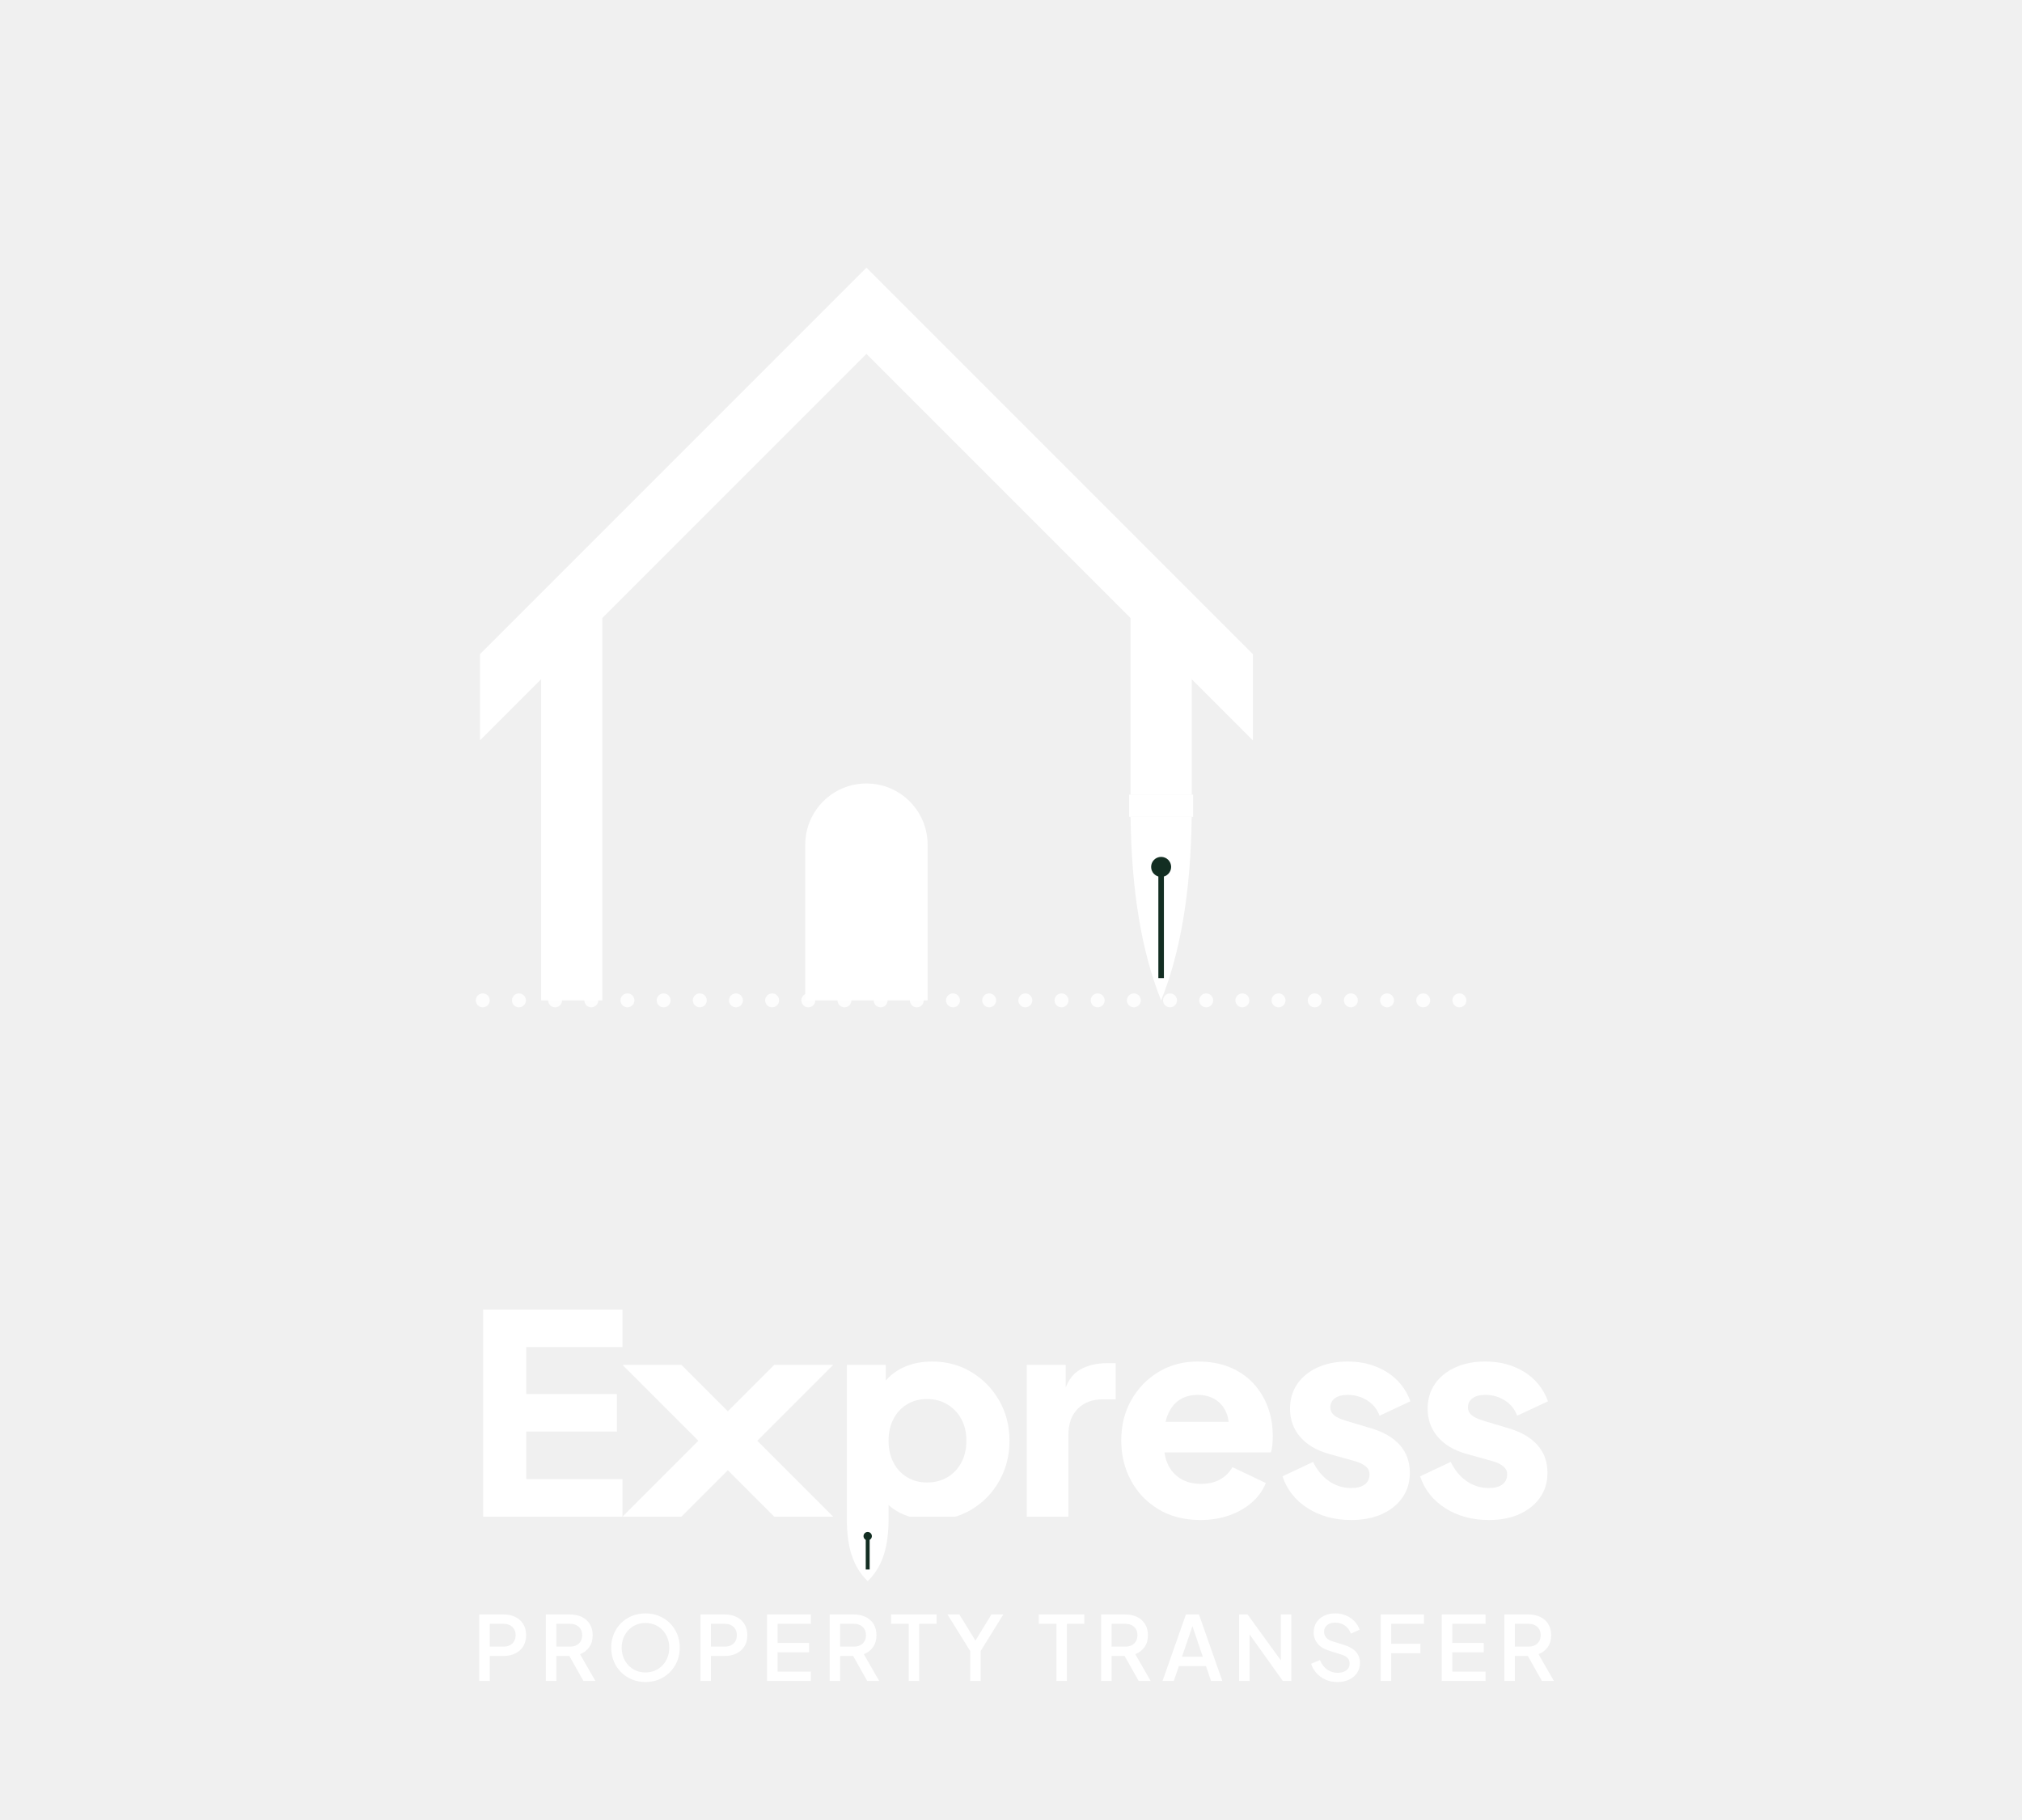
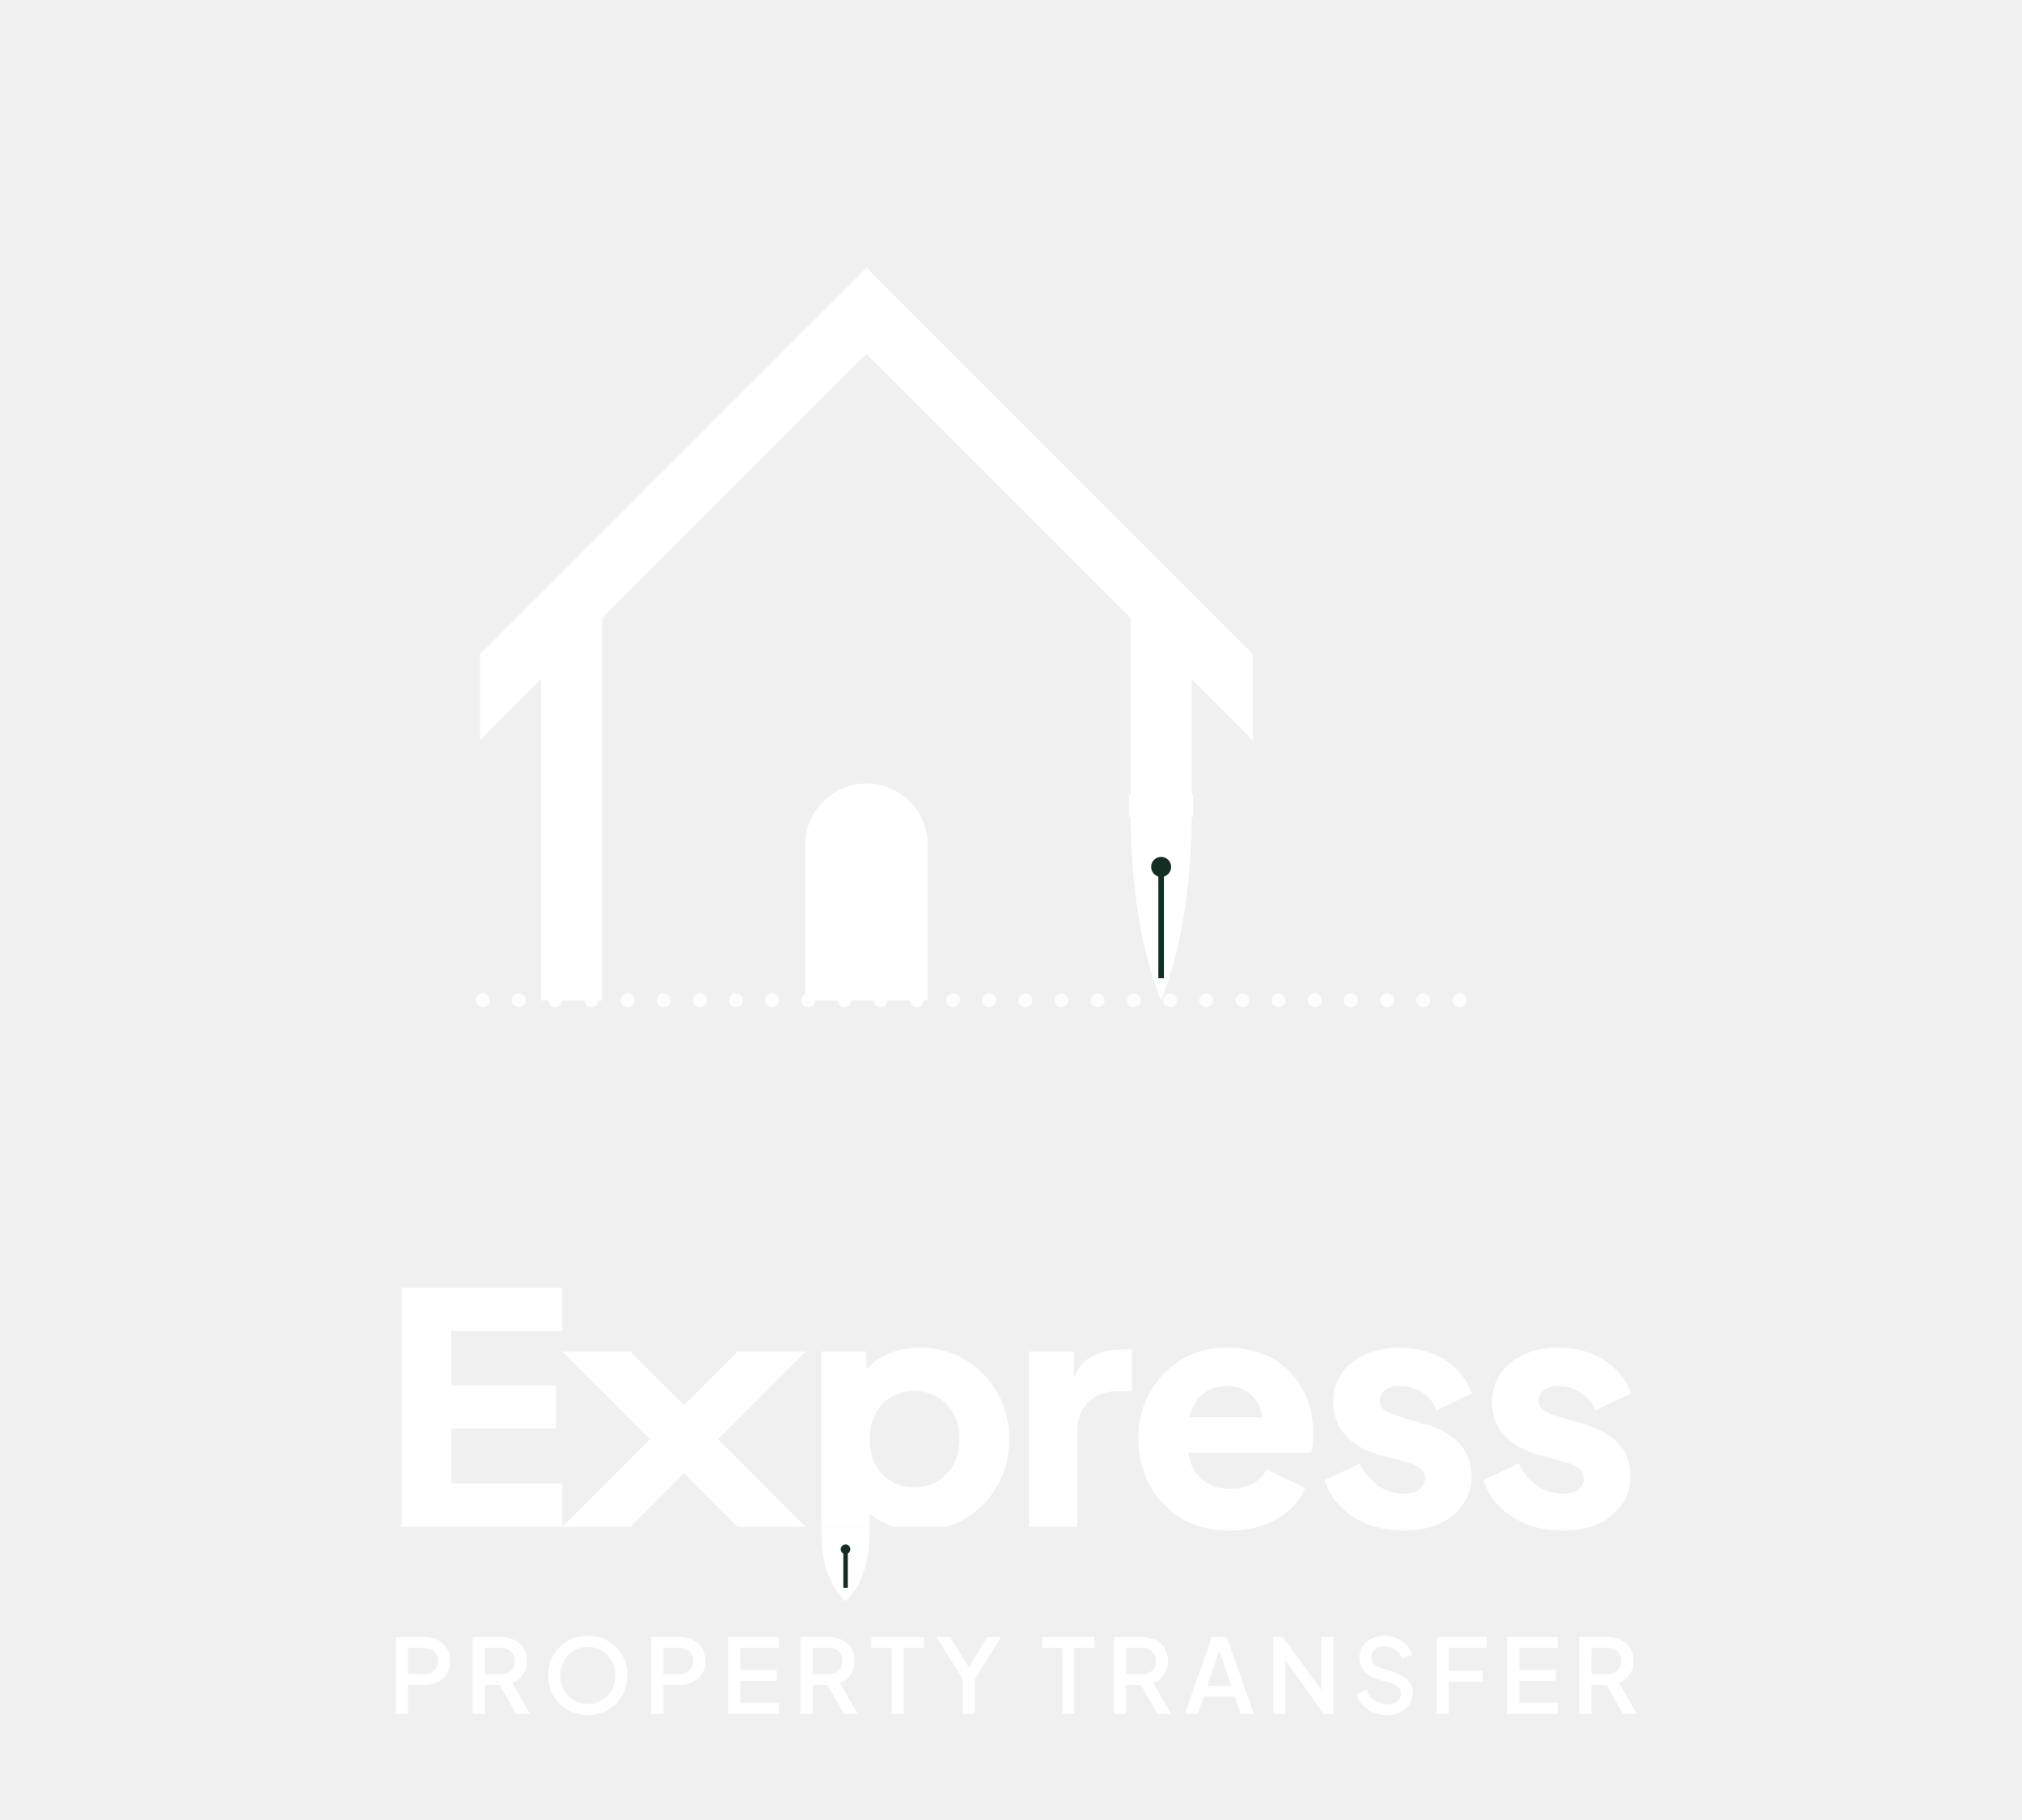
<svg xmlns="http://www.w3.org/2000/svg" viewBox="0 0 800 720" width="800" height="720">
  <g transform="translate(400 250) scale(1.1) translate(-308 -259.5)">
    <path d="M118 392H478" fill="none" stroke="#ffffff" stroke-width="5" stroke-linecap="round" stroke-dasharray="0.01 13" opacity="0.85" />
    <path d="M117 267.5L256 128.5L395 267.5V298.5L256 159.5L117 298.5Z M139 250H161V392H139Z" fill="#ffffff" />
    <path d="M234 392V336a22 22 0 0 1 44 0v56z" fill="#ffffff" />
    <path d="M351 250H373V318H351Z" fill="#ffffff" />
    <rect x="350.5" y="318" width="23" height="8" fill="#ffffff" />
    <path d="M351 326H373Q372.5 366 362 392Q351.5 366 351 326Z" fill="#ffffff" />
    <circle cx="362" cy="344" r="3.6" fill="#132E22" />
    <rect x="361" y="344" width="2" height="40" fill="#132E22" />
  </g>
-   <g transform="translate(183.8977 600) scale(1.1)">
+   <g transform="translate(150.5001 604) scale(1.27)">
    <g transform="scale(0.1 -0.1)">
      <defs>
-         <clipPath id="pclip11">
+         <clipPath id="pclip15">
          <rect x="-2000" y="0" width="6000" height="2000" />
        </clipPath>
      </defs>
      <path transform="translate(0 0)" fill="#ffffff" d="M66 0V745H567V610H221V441H547V306H221V135H567V0Z" />
      <path transform="translate(559 0)" fill="#ffffff" d="M8 0H220.132L766.132 546H554ZM554 0H766.132L220.132 546H8Z" />
-       <g clip-path="url(#pclip11)">
+       <g clip-path="url(#pclip15)">
        <path transform="translate(1319.132 0)" fill="#ffffff" d="M55 -200V546H195V442L182 472Q209 513 255.5 535.5Q302 558 362 558Q440 558 503.0 520.0Q566 482 603.0 417.5Q640 353 640 273Q640 194 603.5 129.0Q567 64 504.0 26.0Q441 -12 361 -12Q305 -12 257.5 8.5Q210 29 181 69L205 100V-200ZM343 123Q385 123 417.0 142.0Q449 161 467.0 195.0Q485 229 485 273Q485 317 467.0 350.5Q449 384 417.0 403.5Q385 423 343 423Q303 423 271.5 404.0Q240 385 222.5 351.0Q205 317 205 273Q205 229 222.5 195.0Q240 161 271.5 142.0Q303 123 343 123Z" />
      </g>
      <path transform="translate(1319.132 0)" fill="#ffffff" d="M55 0H205C206 -110 183 -180 130 -232C77 -180 54 -110 55 0Z" />
      <circle transform="translate(1319.132 0)" cx="130" cy="-70" r="15" fill="#132E22" />
      <rect transform="translate(1319.132 0)" x="123" y="-190" width="14" height="120" fill="#132E22" />
      <path transform="translate(1966.132 0)" fill="#ffffff" d="M55 0V546H195V415L185 434Q203 503 244.5 527.5Q286 552 343 552H375V422H328Q273 422 239.0 388.5Q205 355 205 294V0Z" />
      <path transform="translate(2328.132 0)" fill="#ffffff" d="M318 -12Q231 -12 167.0 26.5Q103 65 68.0 130.0Q33 195 33 274Q33 356 69.5 420.0Q106 484 168.0 521.0Q230 558 308 558Q373 558 423.0 537.5Q473 517 507.5 480.0Q542 443 560.0 394.5Q578 346 578 289Q578 273 576.5 257.5Q575 242 571 231H162V341H486L415 289Q425 332 414.0 365.5Q403 399 375.5 418.5Q348 438 308 438Q269 438 241.0 419.0Q213 400 199.0 363.0Q185 326 188 273Q184 227 199.0 192.0Q214 157 245.0 137.5Q276 118 320 118Q360 118 388.5 134.0Q417 150 433 178L553 121Q537 81 502.5 51.0Q468 21 421.0 4.5Q374 -12 318 -12Z" />
      <path transform="translate(2919.132 0)" fill="#ffffff" d="M269 -12Q179 -12 112.5 30.5Q46 73 22 145L132 197Q153 153 189.0 128.0Q225 103 269 103Q301 103 318.0 116.0Q335 129 335 152Q335 164 329.0 172.5Q323 181 311.0 188.0Q299 195 281 200L188 226Q121 245 85.0 287.5Q49 330 49 388Q49 439 75.0 477.0Q101 515 148.0 536.5Q195 558 256 558Q336 558 396.5 520.5Q457 483 482 415L371 363Q359 397 327.5 417.5Q296 438 256 438Q227 438 210.5 426.0Q194 414 194 393Q194 382 200.0 373.0Q206 364 219.5 357.0Q233 350 253 344L340 318Q408 298 444.0 257.5Q480 217 480 158Q480 107 453.5 69.0Q427 31 380.0 9.5Q333 -12 269 -12Z" />
      <path transform="translate(3414.132 0)" fill="#ffffff" d="M269 -12Q179 -12 112.5 30.5Q46 73 22 145L132 197Q153 153 189.0 128.0Q225 103 269 103Q301 103 318.0 116.0Q335 129 335 152Q335 164 329.0 172.5Q323 181 311.0 188.0Q299 195 281 200L188 226Q121 245 85.0 287.5Q49 330 49 388Q49 439 75.0 477.0Q101 515 148.0 536.5Q195 558 256 558Q336 558 396.5 520.5Q457 483 482 415L371 363Q359 397 327.5 417.5Q296 438 256 438Q227 438 210.5 426.0Q194 414 194 393Q194 382 200.0 373.0Q206 364 219.5 357.0Q233 350 253 344L340 318Q408 298 444.0 257.5Q480 217 480 158Q480 107 453.5 69.0Q427 31 380.0 9.5Q333 -12 269 -12Z" />
    </g>
  </g>
-   <g transform="translate(186.8977 665) scale(0.3531948)">
+   <g transform="translate(153.5001 678) scale(0.4077795)">
    <path fill="#ffffff" d="M7.7 0.0V-74.5H34.8Q42.3 -74.5 48.025 -71.725Q53.75 -68.95 56.975 -63.725Q60.2 -58.5 60.2 -51.2Q60.2 -44.0 56.95 -38.8Q53.7 -33.6 48.0 -30.8Q42.3 -28.0 34.8 -28.0H19.45V0.0ZM19.45 -38.5H35.05Q39.1 -38.5 42.1 -40.075Q45.1 -41.65 46.775 -44.525Q48.45 -47.4 48.45 -51.25Q48.45 -55.15 46.775 -58.0Q45.1 -60.85 42.1 -62.425Q39.1 -64.0 35.05 -64.0H19.45Z M82.3 0.0V-74.5H109.35Q116.85 -74.5 122.575 -71.725Q128.3 -68.95 131.525 -63.725Q134.75 -58.5 134.75 -51.2Q134.75 -43.45 130.925 -37.975Q127.1 -32.5 120.6 -30.0L137.8 0.0H124.4L106.1 -32.5L113.8 -28.0H94.05V0.0ZM94.05 -38.5H109.6Q113.65 -38.5 116.65 -40.075Q119.65 -41.65 121.325 -44.525Q123 -47.4 123 -51.25Q123 -55.15 121.325 -58.0Q119.65 -60.85 116.65 -62.425Q113.65 -64.0 109.6 -64.0H94.05Z M193.9 1.2Q185.8 1.2 178.825 -1.675Q171.85 -4.55 166.625 -9.75Q161.4 -14.95 158.45 -21.975Q155.5 -29.0 155.5 -37.3Q155.5 -45.6 158.425 -52.625Q161.35 -59.65 166.575 -64.825Q171.8 -70.0 178.775 -72.85Q185.75 -75.7 193.9 -75.7Q202.05 -75.7 209.025 -72.825Q216.0 -69.95 221.225 -64.775Q226.45 -59.6 229.375 -52.6Q232.3 -45.6 232.3 -37.3Q232.3 -29.0 229.35 -21.975Q226.4 -14.95 221.175 -9.75Q215.95 -4.55 208.975 -1.675Q202.0 1.2 193.9 1.2ZM193.9 -9.55Q199.7 -9.55 204.55 -11.65Q209.4 -13.75 213.0 -17.525Q216.6 -21.3 218.575 -26.35Q220.55 -31.4 220.55 -37.3Q220.55 -43.15 218.575 -48.175Q216.6 -53.2 213.0 -57.0Q209.4 -60.8 204.55 -62.875Q199.7 -64.95 193.9 -64.95Q188.1 -64.95 183.25 -62.875Q178.4 -60.8 174.8 -57.0Q171.2 -53.2 169.225 -48.175Q167.25 -43.15 167.25 -37.3Q167.25 -31.4 169.225 -26.35Q171.2 -21.3 174.8 -17.525Q178.4 -13.75 183.275 -11.65Q188.15 -9.55 193.9 -9.55Z M255.5 0.0V-74.5H282.6Q290.1 -74.5 295.825 -71.725Q301.55 -68.95 304.775 -63.725Q308.0 -58.5 308.0 -51.2Q308.0 -44.0 304.75 -38.8Q301.5 -33.6 295.8 -30.8Q290.1 -28.0 282.6 -28.0H267.25V0.0ZM267.25 -38.5H282.85Q286.9 -38.5 289.9 -40.075Q292.9 -41.65 294.575 -44.525Q296.25 -47.4 296.25 -51.25Q296.25 -55.15 294.575 -58.0Q292.9 -60.85 289.9 -62.425Q286.9 -64.0 282.85 -64.0H267.25Z M330.1 0.0V-74.5H379.15V-64.0H341.85V-42.6H377.15V-32.1H341.85V-10.5H379.15V0.0Z M400.2 0.0V-74.5H427.25Q434.75 -74.5 440.475 -71.725Q446.2 -68.95 449.425 -63.725Q452.65 -58.5 452.65 -51.2Q452.65 -43.45 448.825 -37.975Q445.0 -32.5 438.5 -30.0L455.7 0.0H442.3L424.0 -32.5L431.7 -28.0H411.95V0.0ZM411.95 -38.5H427.5Q431.55 -38.5 434.55 -40.075Q437.55 -41.65 439.225 -44.525Q440.9 -47.4 440.9 -51.25Q440.9 -55.15 439.225 -58.0Q437.55 -60.85 434.55 -62.425Q431.55 -64.0 427.5 -64.0H411.95Z M488.75 0.0V-64.0H469.0V-74.5H520.0V-64.0H500.5V0.0Z M557.65 0.0V-33.55L532.2 -74.5H545.5L565.9 -41.35H561.15L581.45 -74.5H594.75L569.4 -33.6V0.0Z M654.25 0.0V-64.0H634.5V-74.5H685.5V-64.0H666.0V0.0Z M704.3 0.0V-74.5H731.35Q738.85 -74.5 744.575 -71.725Q750.3 -68.95 753.525 -63.725Q756.75 -58.5 756.75 -51.2Q756.75 -43.45 752.925 -37.975Q749.1 -32.5 742.6 -30.0L759.8 0.0H746.4L728.1 -32.5L735.8 -28.0H716.05V0.0ZM716.05 -38.5H731.6Q735.65 -38.5 738.65 -40.075Q741.65 -41.65 743.325 -44.525Q745.0 -47.4 745.0 -51.25Q745.0 -55.15 743.325 -58.0Q741.65 -60.85 738.65 -62.425Q735.65 -64.0 731.6 -64.0H716.05Z M773.1 0.0 799.3 -74.5H813.9L840.1 0.0H827.45L821.75 -16.7H791.45L785.7 0.0ZM794.9 -27.2H818.2L804.95 -66.2H808.25Z M858.9 0.0V-74.5H868.35L910.2 -16.8L905.65 -16.05V-74.5H917.4V0.0H907.9L866.4 -58.1L870.65 -58.85V0.0Z M968.9 1.2Q961.85 1.2 955.875 -1.425Q949.9 -4.05 945.675 -8.675Q941.45 -13.3 939.5 -19.25L949.45 -23.45Q952.15 -16.6 957.375 -12.875Q962.6 -9.15 969.4 -9.15Q973.4 -9.15 976.375 -10.425Q979.35 -11.7 981.0 -13.975Q982.65 -16.25 982.65 -19.3Q982.65 -23.35 980.35 -25.775Q978.05 -28.2 973.55 -29.55L959.55 -33.95Q951.15 -36.55 946.775 -41.925Q942.4 -47.3 942.4 -54.5Q942.4 -60.75 945.475 -65.525Q948.55 -70.3 954.0 -73.0Q959.45 -75.7 966.45 -75.7Q973.15 -75.7 978.675 -73.325Q984.2 -70.95 988.125 -66.85Q992.05 -62.75 993.9 -57.35L984.1 -53.1Q981.85 -59.0 977.225 -62.175Q972.6 -65.35 966.5 -65.35Q962.8 -65.35 959.975 -64.1Q957.15 -62.85 955.6 -60.525Q954.05 -58.2 954.05 -55.1Q954.05 -51.5 956.35 -48.7Q958.65 -45.9 963.35 -44.45L976.4 -40.4Q985.3 -37.65 989.775 -32.6Q994.25 -27.55 994.25 -20.1Q994.25 -13.85 991.025 -9.05Q987.8 -4.25 982.1 -1.525Q976.4 1.2 968.9 1.2Z M1017.5 0.0V-74.5H1066.0V-64.0H1029.25V-41.6H1062.0V-31.1H1029.25V0.0Z M1085.9 0.0V-74.5H1134.95V-64.0H1097.65V-42.6H1132.95V-32.1H1097.65V-10.5H1134.95V0.0Z M1156.0 0.0V-74.5H1183.05Q1190.55 -74.5 1196.275 -71.725Q1202.0 -68.95 1205.225 -63.725Q1208.45 -58.5 1208.45 -51.2Q1208.45 -43.45 1204.625 -37.975Q1200.8 -32.5 1194.3 -30.0L1211.5 0.0H1198.1L1179.8 -32.5L1187.5 -28.0H1167.75V0.0ZM1167.75 -38.5H1183.3Q1187.35 -38.5 1190.35 -40.075Q1193.35 -41.65 1195.025 -44.525Q1196.7 -47.4 1196.7 -51.25Q1196.7 -55.15 1195.025 -58.0Q1193.35 -60.85 1190.35 -62.425Q1187.35 -64.0 1183.3 -64.0H1167.75Z" />
  </g>
</svg>
